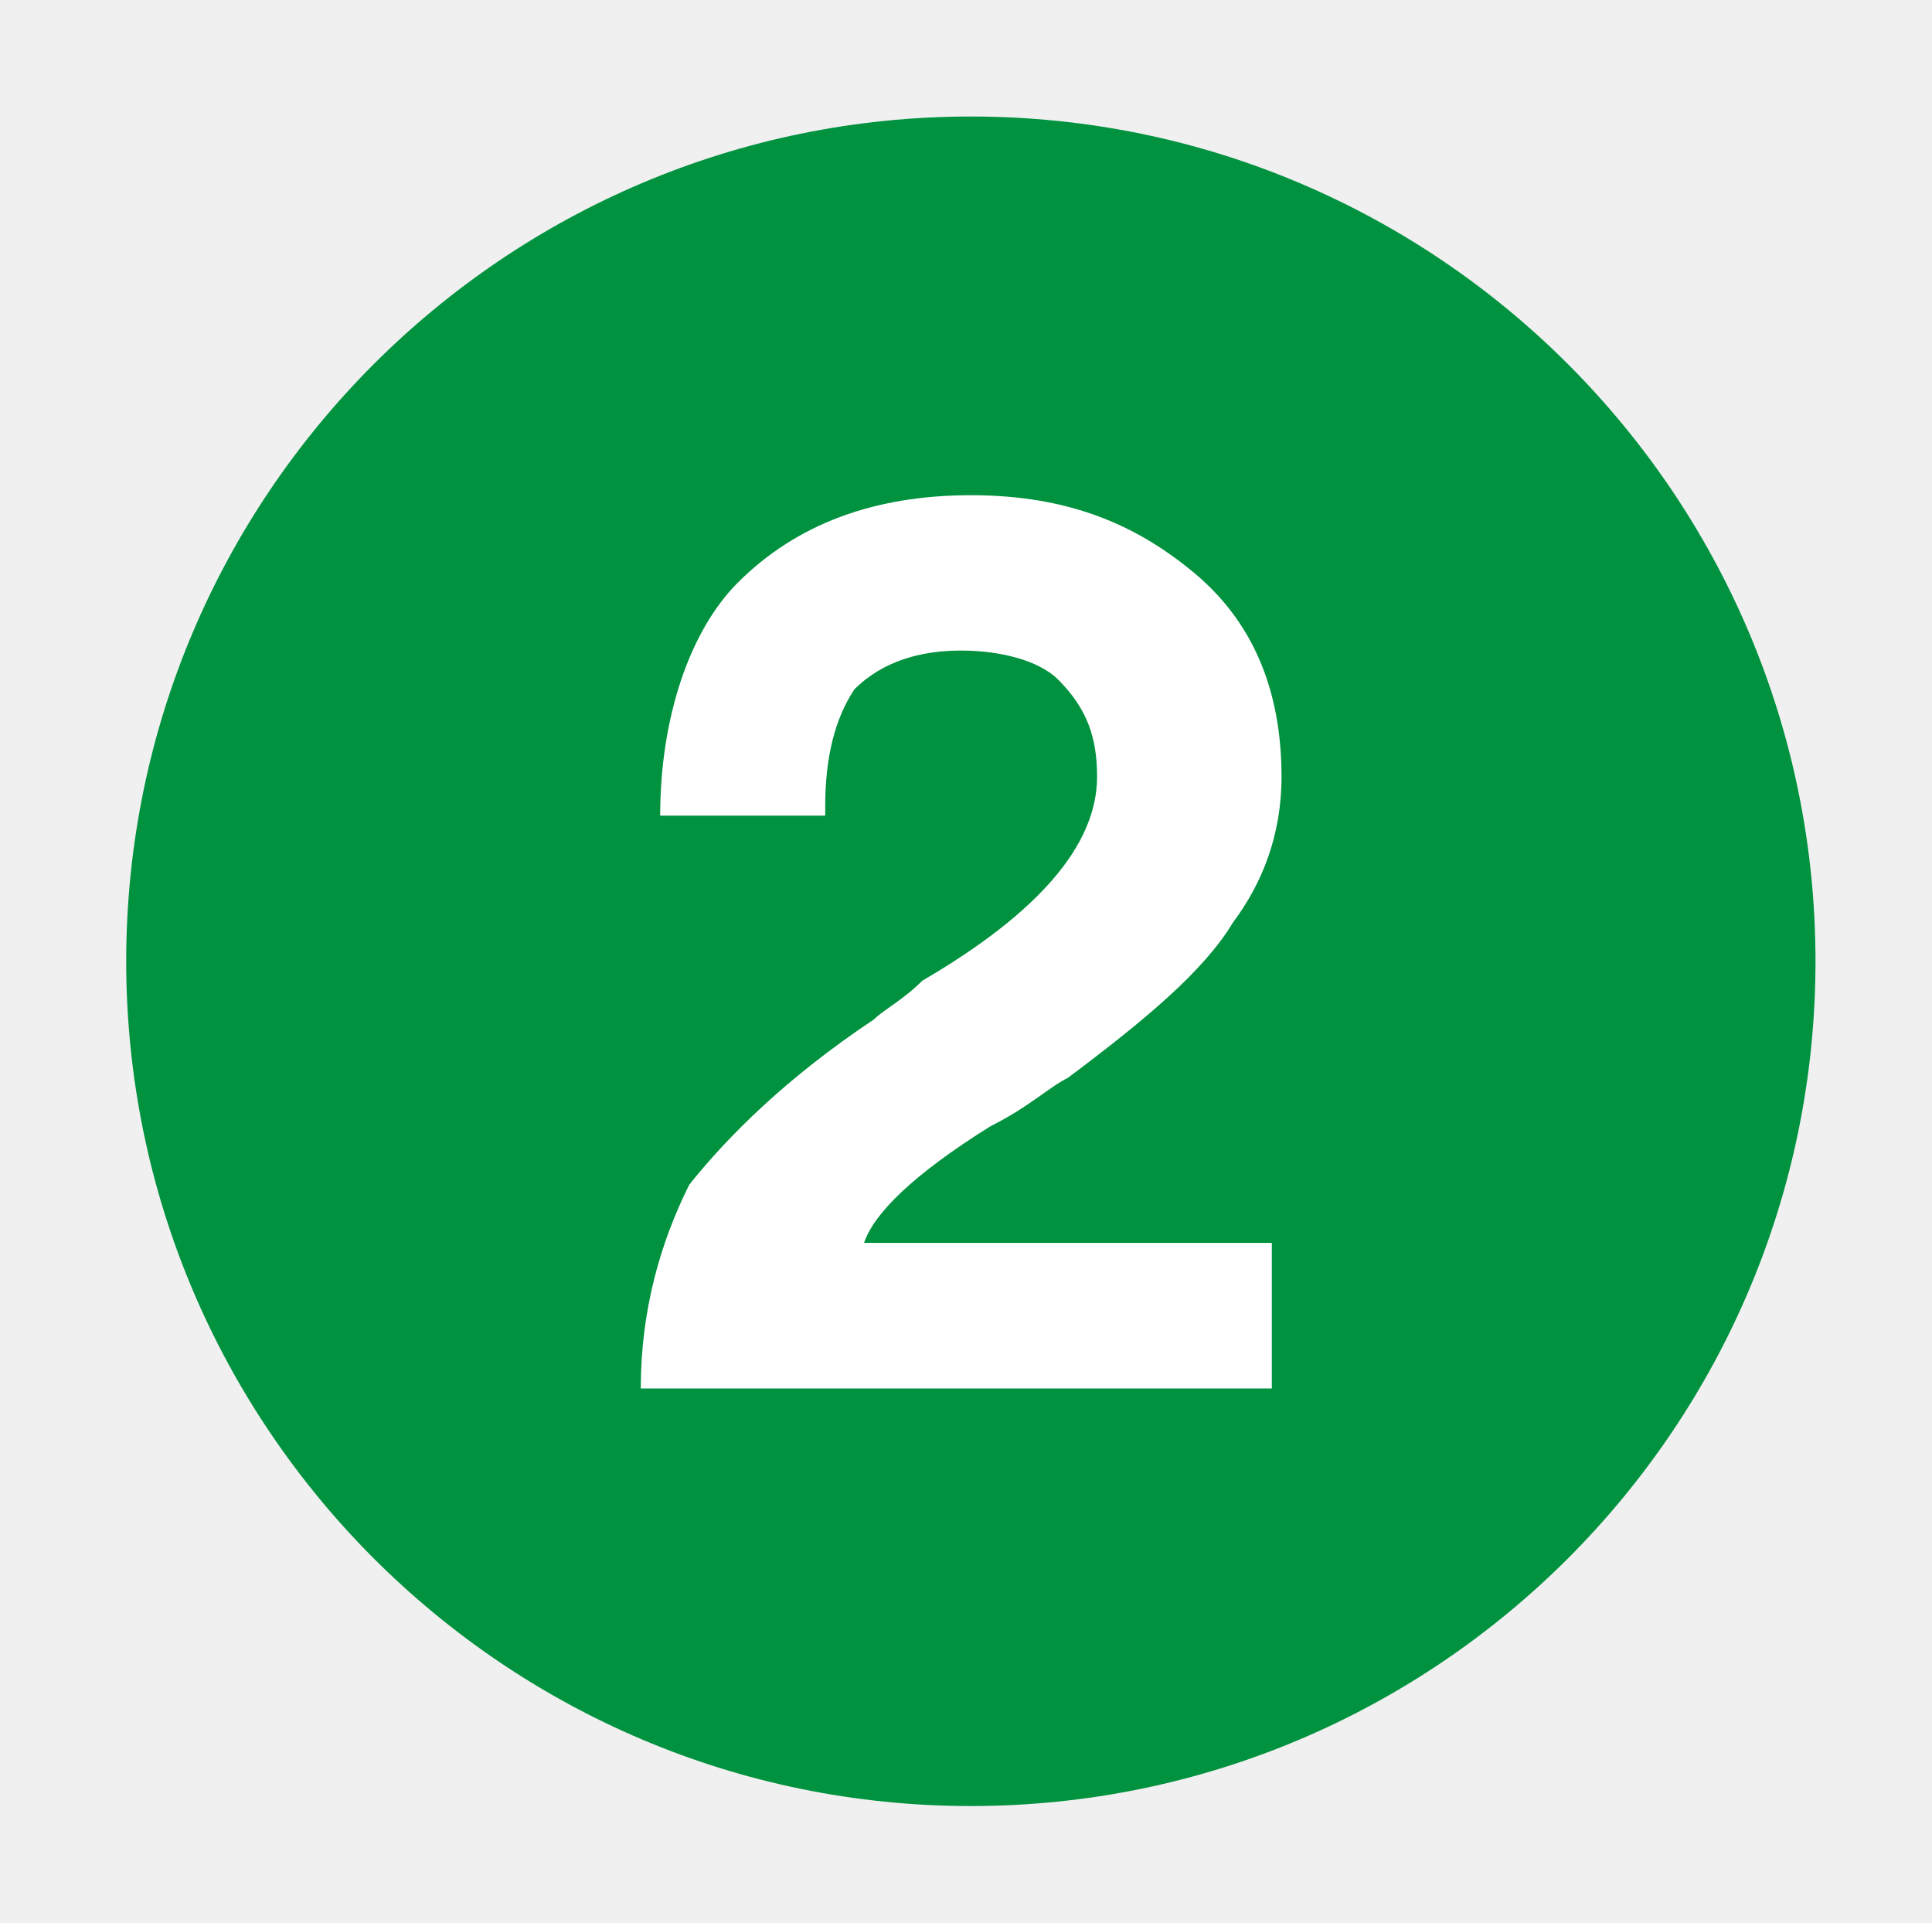
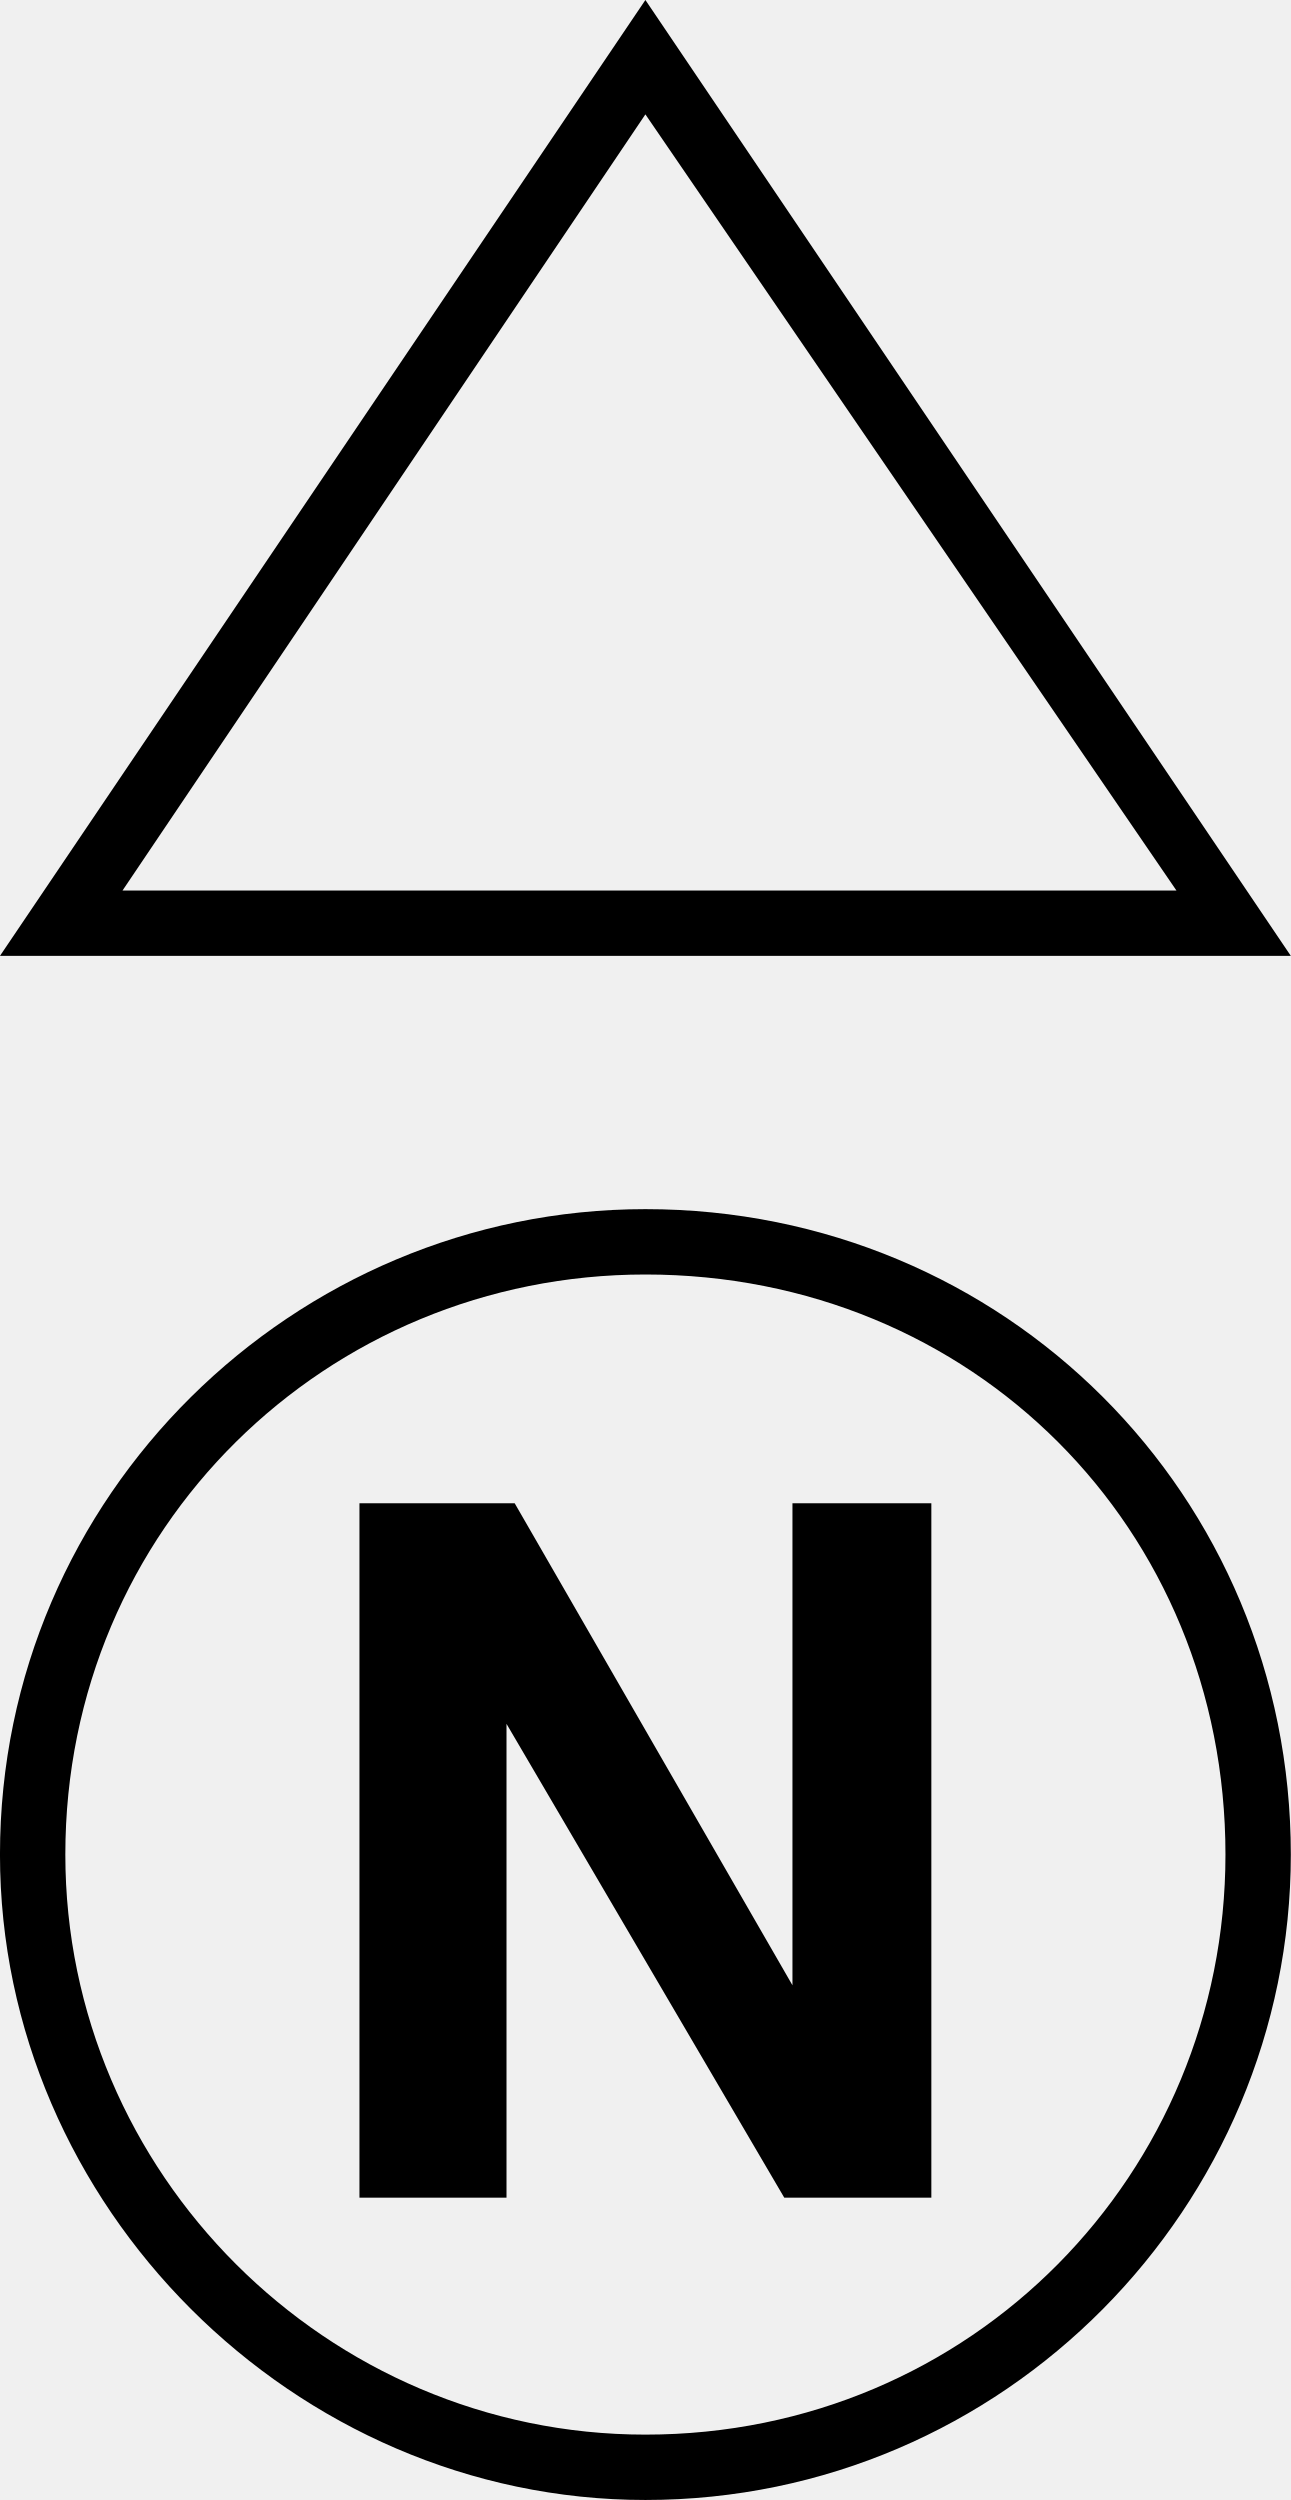
- <svg xmlns="http://www.w3.org/2000/svg" width="52.652mm" height="52.388mm" viewBox="0 0 52.652 52.388" version="1.1" id="svg1">
-   <defs id="defs1">
-     <style>.fil3 { display: none !important; }</style>
-   </defs>
-   <g id="layer1" transform="translate(-102.9229,-62.44166)">
-     <g id="_1615733386720" style="clip-rule:evenodd;fill-rule:evenodd;image-rendering:optimizeQuality;shape-rendering:geometricPrecision;text-rendering:geometricPrecision" transform="matrix(0.2645833,0,0,0.2645833,-21.16666,-600.075)">
-       <path class="fil3" d="m 569,2504 c 54,0 99,44 99,99 0,55 -45,99 -99,99 -55,0 -100,-44 -100,-99 0,-55 45,-99 100,-99 z" id="path1466" style="fill:#ffffff" />
-       <path class="fil4" d="m 569,2516 c 48,0 87,39 87,87 0,48 -39,87 -87,87 -48,0 -87,-39 -87,-87 0,-48 39,-87 87,-87 z" id="path1467" style="fill:#00923f" />
-       <path class="fil7" d="m 535,2647 c 0,-8 2,-15 5,-21 4,-5 10,-11 19,-17 1,-1 3,-2 5,-4 12,-7 18,-14 18,-21 0,-4 -1,-7 -4,-10 -2,-2 -6,-3 -10,-3 -4,0 -8,1 -11,4 -2,3 -3,7 -3,12 v 1 h -17 c 0,-10 3,-19 8,-24 6,-6 14,-9 24,-9 10,0 17,3 23,8 6,5 9,12 9,21 0,6 -2,11 -5,15 -3,5 -9,10 -17,16 -2,1 -4,3 -8,5 -8,5 -12,9 -13,12 h 42 v 15 z" id="path1468" style="fill:#ffffff;fill-rule:nonzero" />
+ <svg xmlns="http://www.w3.org/2000/svg" width="41.804mm" height="80.963mm" viewBox="0 0 41.804 80.963" version="1.1" id="svg1">
+   <defs id="defs1" />
+   <g id="layer1" transform="translate(-119.5917,-72.49582)">
+     <g id="_1615715851872" style="clip-rule:evenodd;fill-rule:evenodd;image-rendering:optimizeQuality;shape-rendering:geometricPrecision;text-rendering:geometricPrecision" transform="matrix(0.2645833,0,0,0.2645833,-1917.965,-518.0542)">
+       <polygon class="fil1" points="7763,2443 7763,2501 7745,2501 7745,2416 7764,2416 7798,2475 7798,2416 7815,2416 7815,2501 7797,2501 " id="polygon42" style="fill:#000000;fill-rule:nonzero" />
+       <path class="fil6" d="m 7780,2380 c 44,0 79,35 79,79 0,43 -35,79 -79,79 -43,0 -79,-36 -79,-79 0,-44 36,-79 79,-79 z m 0,8 c 40,0 71,31 71,71 0,39 -31,71 -71,71 -39,0 -71,-32 -71,-71 0,-40 32,-71 71,-71 z" id="path43" style="fill:#000000" />
+       <path class="fil6" d="m 7780,2246 -64,95 h 129 z m 0,-14 79,117 h -158 z" id="path44" style="fill:#000000" />
    </g>
  </g>
</svg>
